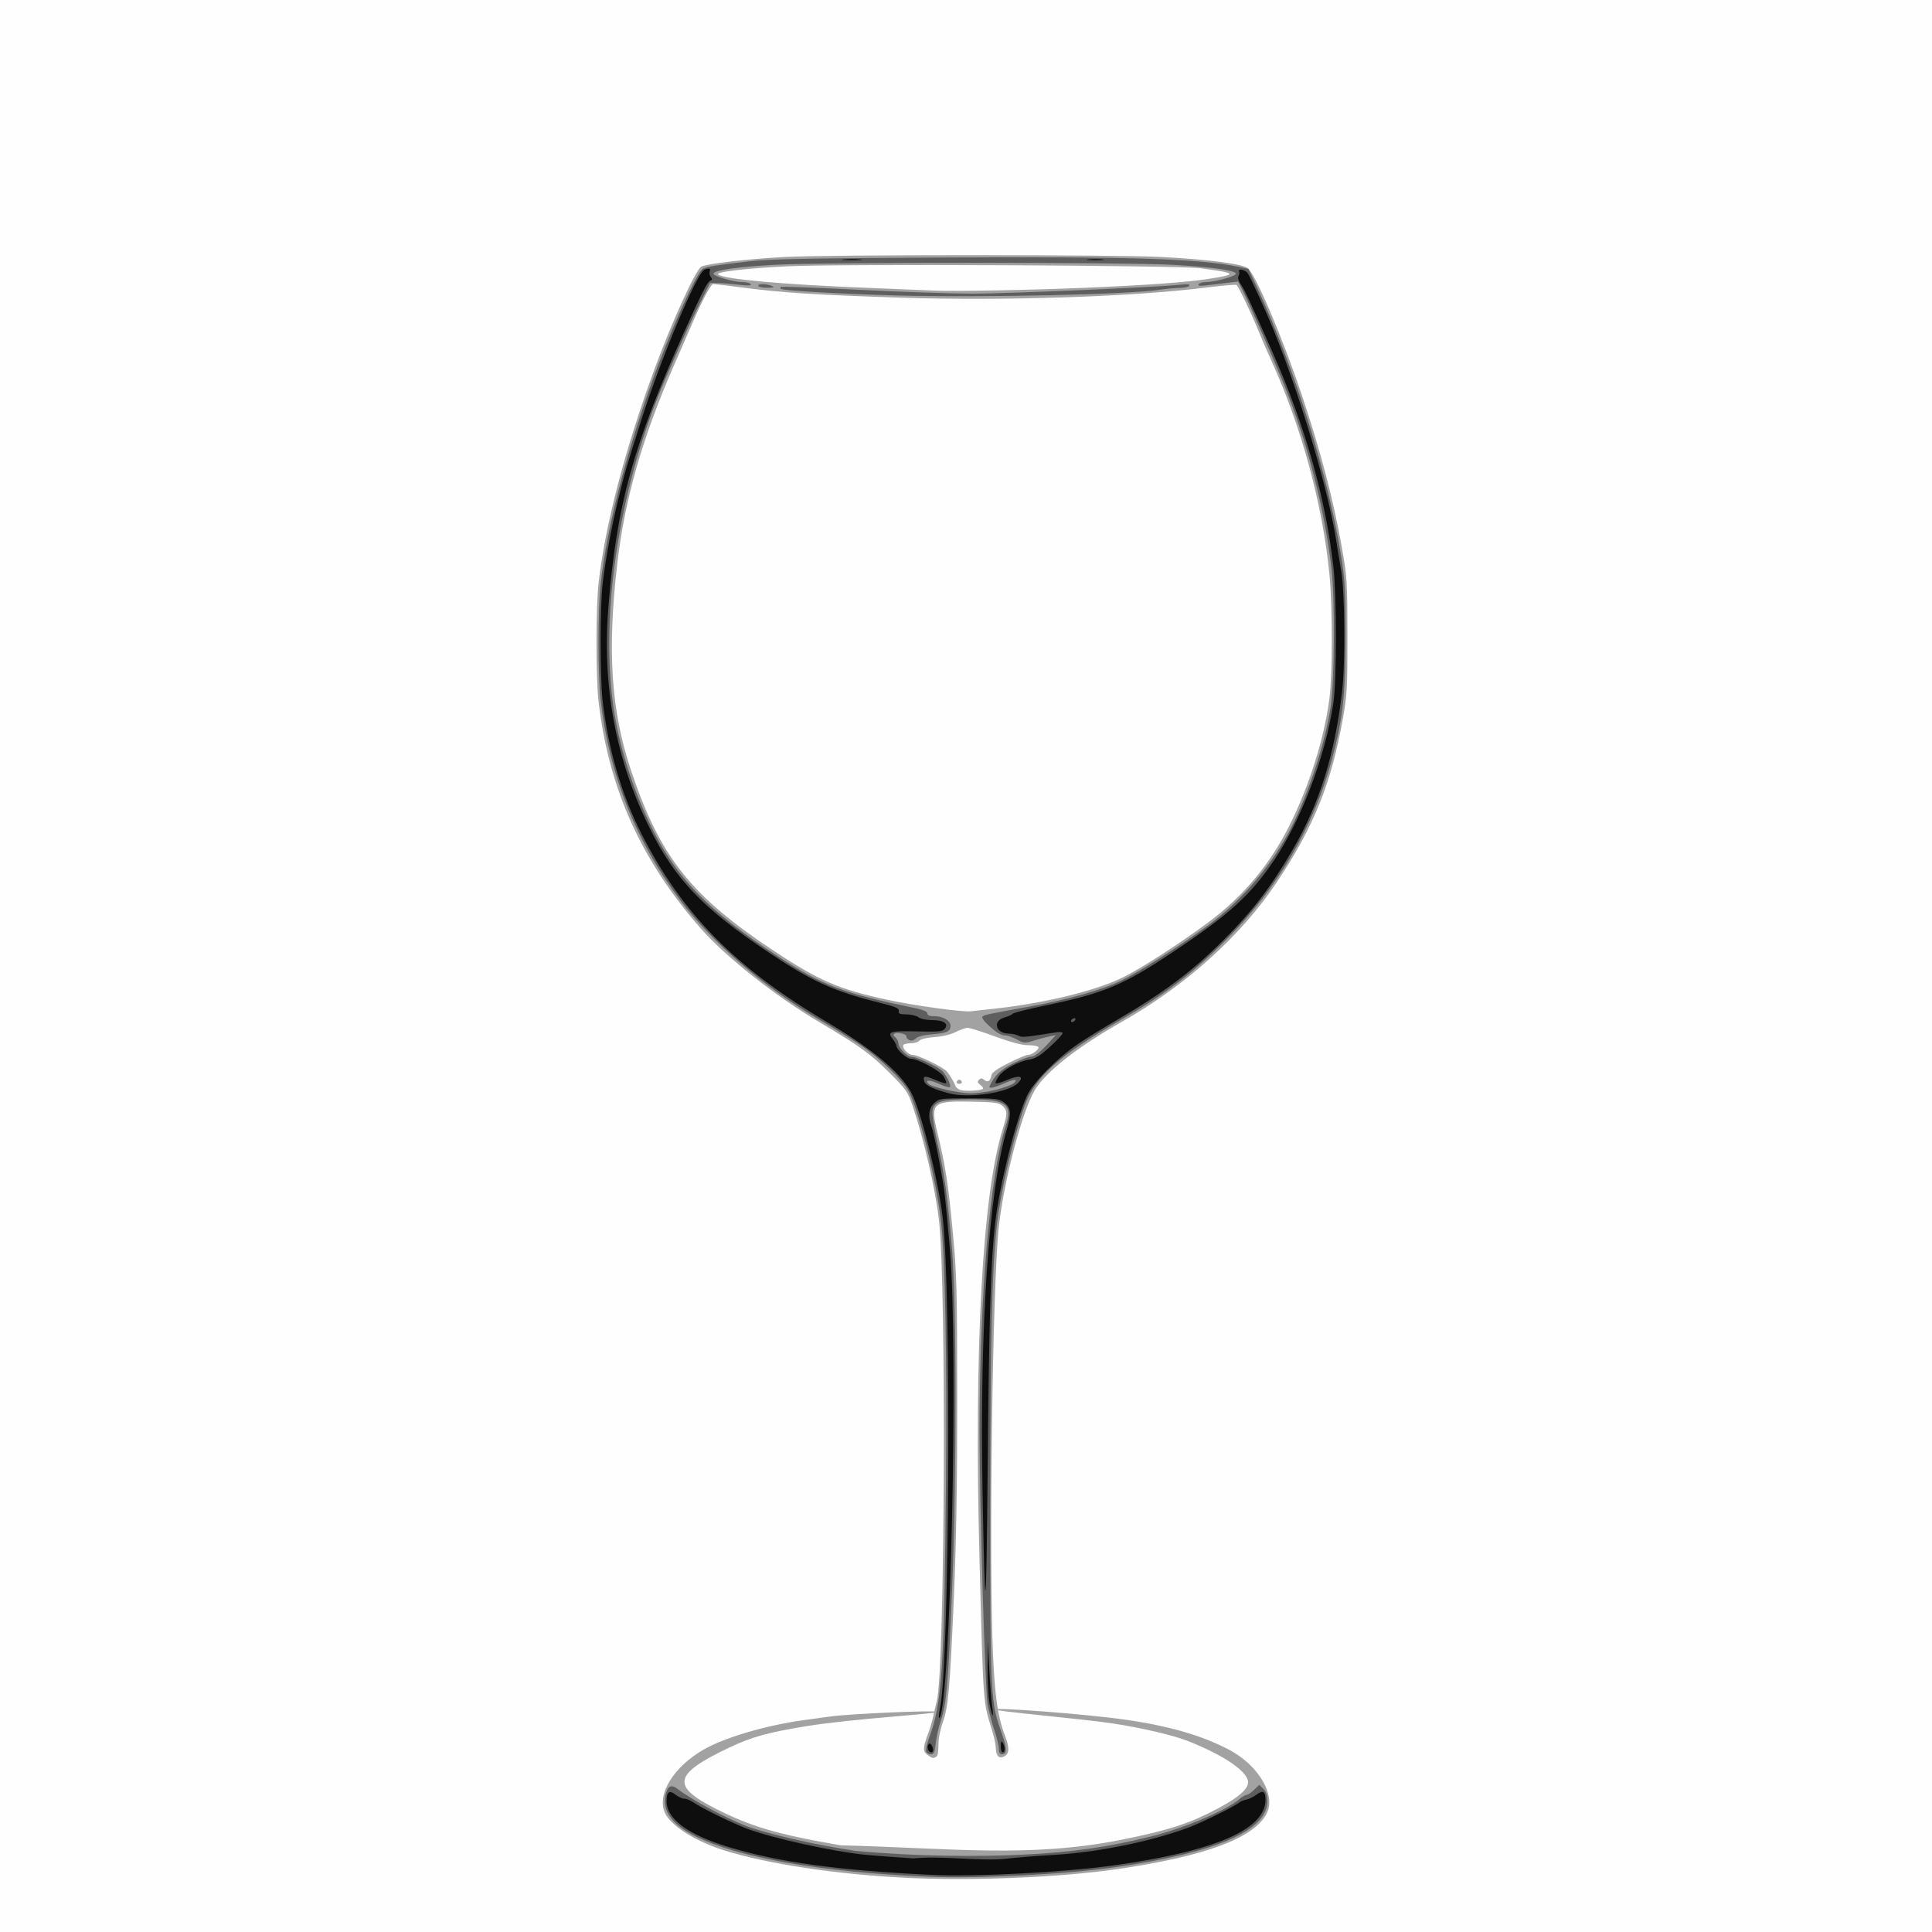
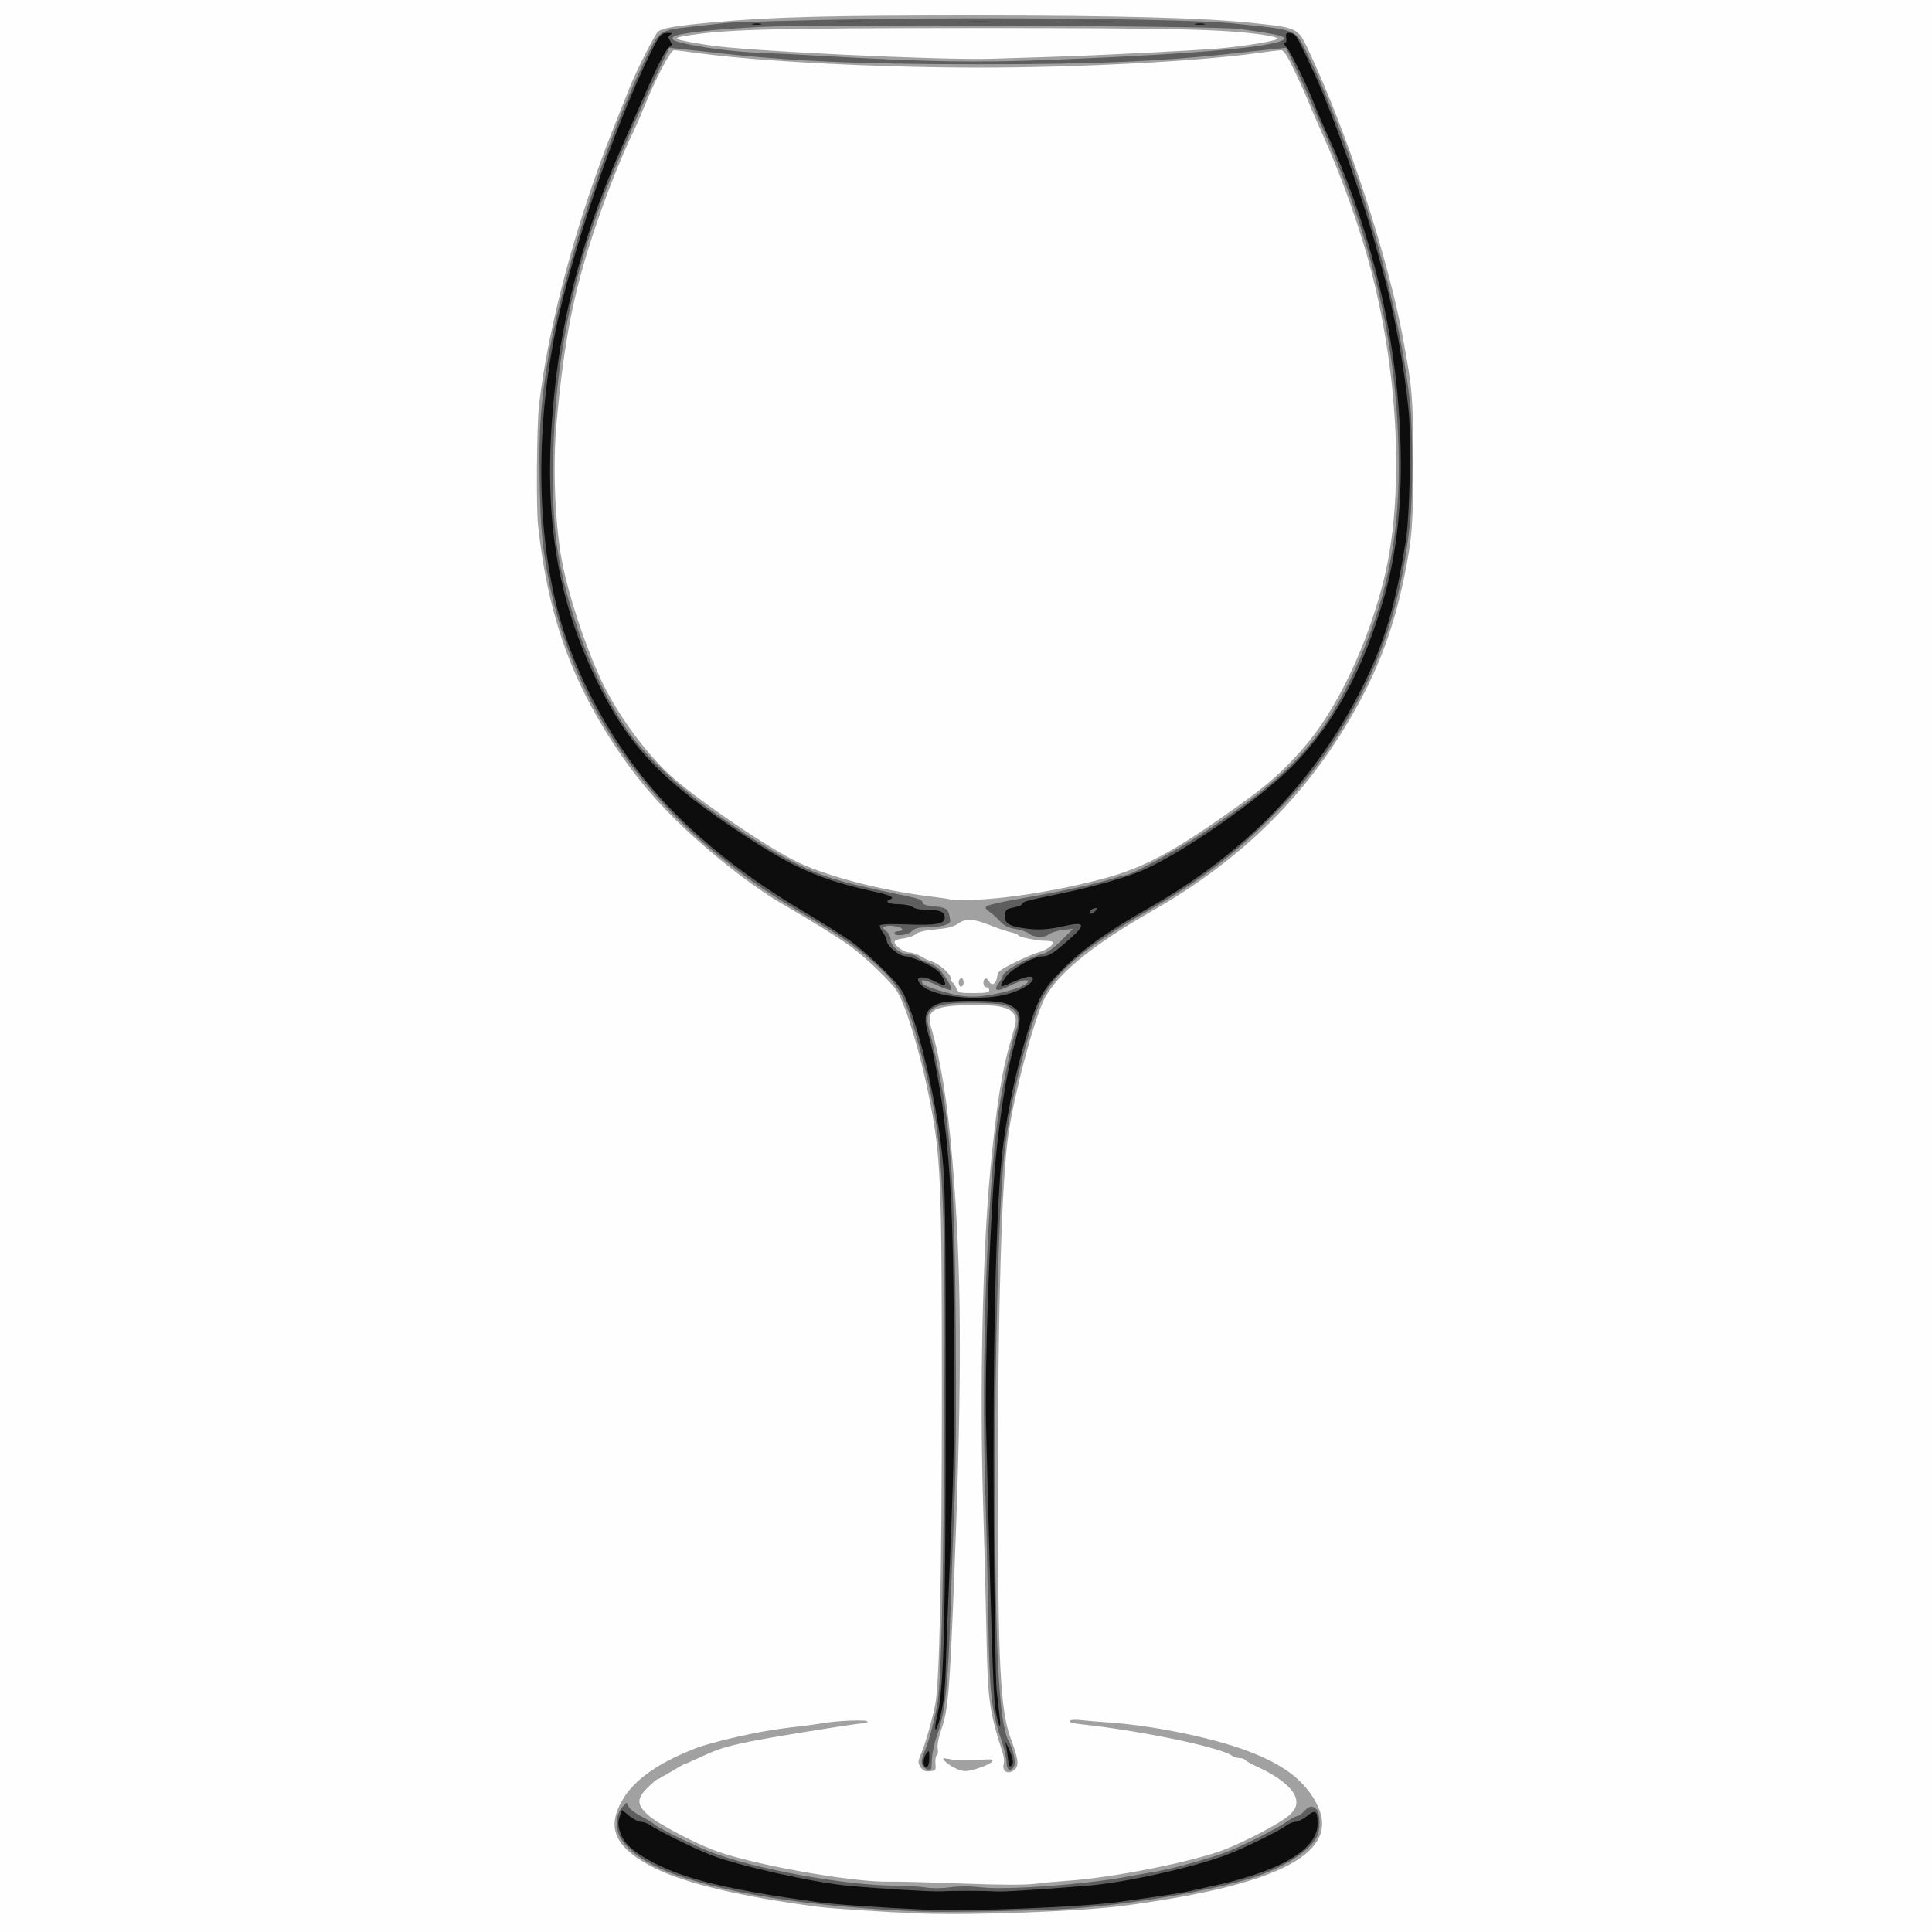
- <svg xmlns="http://www.w3.org/2000/svg" id="svg3336" height="938.48" viewBox="0 0 938.478 938.478" width="938.48" version="1.1">
-   <g id="g3346">
-     <path id="path3354" fill="#fefefe" d="m0 469.24v-469.24h469.24 469.24v469.24 469.24h-469.24-469.24v-469.24z" />
-     <path id="path3352" fill="#a2a2a2" d="m439.68 912.14c-33.666-1.701-66.735-6.697-87.748-13.258-14.29-4.461-26.46-12.232-29.086-18.573-3.71-8.957 4.452-22.093 18.897-30.414 10.252-5.905 30.406-11.836 48.666-14.322 5.936-0.808 11.848-1.619 13.139-1.804 9.108-1.299 51.36-3.113 51.887-2.26 0.626 1.013-40.314 3.183-63.741 6.99-18.6 3.023-26.52 5.218-37.377 10.359-27.127 12.846-28.473 18.685-6.833 29.64 17.506 8.862 29.882 12.496 60.843 17.866 53.69 1.37 91.408 6.195 135.99-2.607 23.244-4.629 33.665-8.013 47.577-15.452 9.789-5.234 14.363-9.232 14.363-12.553 0-5.124-11.515-13.03-29.193-20.041-7.036-2.791-22.74-6.461-36.5-8.531-15.481-2.329-58.644-6.021-57.363-6.866 1.387-0.914 44.034 2.263 63.296 5.011 21.308 3.04 37.244 7.645 50.465 14.583 14.435 7.575 22.997 22.15 18.29 31.134-6.244 11.918-29.993 20.71-72.71 26.915-28.003 4.068-70.742 5.805-102.87 4.182zm10.912-59.648c-2.42-1.695-2.367-3.418 0.328-10.651 0.86-2.309 1.929-5.898 2.376-7.977 0.446-2.079 1.252-5.528 1.791-7.666 3.892-15.435 4.7-201.95 1.012-233.55-1.818-15.571-7.389-39.64-12.925-55.839-2.2-6.438-3.132-7.763-10.927-15.534-9.511-9.482-14.417-13.023-34.619-24.992-20.982-12.431-45.154-31.522-57.016-45.032-29.115-33.158-44.818-67.868-49.816-110.11-1.409-11.907-1.415-45.9-0.01-58.186 3.185-27.855 12.823-64.745 26.972-103.23 8.622-23.454 20.177-48.745 22.948-50.228 2.687-1.438 22.894-3.759 40.788-4.684 22.46-1.162 160.5-1.156 182.63 0.008 22.734 1.196 39.133 3.315 41.959 5.423 3.752 2.798 16.958 33.796 26.378 61.919 9.217 27.517 15.298 50.749 19.467 74.371 2.404 13.62 2.569 16.309 2.596 42.232 0.026 24.84-0.193 28.939-2.135 39.885-5.659 31.894-14.116 52.882-32.239 80.007-17.293 25.882-44.293 50.204-75.045 67.601-21.839 12.354-37.359 24.559-42.56 33.469-6.168 10.567-14.847 43.651-17.368 66.213-3.074 27.5-4.893 163.02-2.797 208.34 0.927 20.038 2.37 29.9 5.599 38.253 2.458 6.359 2.439 9.259-0.069 10.602-2.59 1.386-4.062-0.042-4.204-4.077-0.058-1.658-0.823-5.338-1.7-8.177-4.567-14.787-4.266-10.74-6.215-83.56-2.719-101.54 1.4-177.59 11.318-208.97 2.328-7.367 2.309-8.943-0.133-11.155-1.702-1.542-3.736-1.825-14.781-2.056-19.393-0.406-20.391 0.513-16.765 15.42 3.836 15.769 5.16 24.371 7.418 48.195 1.896 19.995 2.095 27.487 2.131 80.24 0.028 41.23-0.448 69.535-1.633 97.132-1.864 43.388-2.728 53.195-5.314 60.333-0.975 2.69-2.11 7.279-2.153 10.345-0.047 3.361-0.241 5.992-0.948 6.442-1.615 1.026-1.865 0.983-4.339-0.75zm26.871-323.59c0.307-0.307-0.256-1.159-1.251-1.893-1.416-1.045-1.562-1.584-0.675-2.484 0.894-0.907 1.447-0.889 2.621 0.085 1.673 1.389 2.928 0.53 3.43-2.346 0.224-1.283 2.845-3.139 8.281-5.865 4.374-2.194 8.608-3.989 9.408-3.989 2.054 0 5.766-2.769 5.118-3.818-0.297-0.481-2.554-0.874-5.015-0.874-2.977 0-8.32-1.414-15.958-4.223-6.316-2.323-12.318-4.223-13.338-4.223-1.02 0-3.633 0.908-5.806 2.018-2.395 1.223-6.442 2.196-10.275 2.471-3.698 0.265-6.766 0.986-7.388 1.736-0.585 0.705-2.466 1.282-4.179 1.282s-3.333 0.353-3.6 0.786c-0.87 1.407 2.304 4.845 4.473 4.845 2.601 0 14.858 5.94 16.607 8.048 1.633 1.968 3.504 5.118 4.245 7.149 0.319 0.874 1.698 1.781 3.065 2.016 2.991 0.513 9.458 0.058 10.237-0.72zm-12.733-3.424c0.185-0.555 0.737-1.009 1.228-1.009 0.49 0 1.043 0.454 1.228 1.009 0.185 0.555-0.368 1.009-1.228 1.009-0.86 0-1.413-0.454-1.228-1.009zm19.059-35.593c24.249-2.67 49.129-8.812 62.103-15.332 9.055-4.551 26.683-15.924 40.661-26.235 17.122-12.63 30.208-28.185 39.792-47.299 9.657-19.26 16.908-42.304 19.433-61.757 1.543-11.884 1.552-44.132 0.017-60.063-3.274-33.987-13.555-71.827-28.302-104.17-1.647-3.613-4.385-9.948-6.084-14.077-4.036-9.81-9.861-21.956-10.812-22.544-0.413-0.255-7.437 0.367-15.609 1.383-35.261 4.383-97.095 6.422-146.54 4.832-41.369-1.33-57.961-2.371-76.794-4.817-7.816-1.016-14.674-1.847-15.238-1.847-1.047 0-5.409 8.16-9.784 18.3-1.336 3.097-5.564 12.81-9.395 21.585-15.239 34.902-23.76 64.719-27.371 95.783-4.967 42.725-3.036 71.704 6.712 100.74 14.134 42.104 29.094 60.933 69.757 87.799 21.648 14.303 31.325 18.453 54.811 23.506 13.203 2.841 36.448 6.045 40.444 5.575 1.548-0.182 7.039-0.796 12.2-1.365zm43.17-350.09c30.594-1.313 49.224-2.653 60.063-4.319 14.389-2.212 13.974-2.783-3.754-5.16-10.679-1.432-176.56-2.202-201.3-0.935-20.313 1.04-34.427 2.706-33.145 3.911 2.462 2.315 31.3 4.908 72.561 6.525 14.194 0.556 28.764 1.157 32.377 1.336 9.208 0.454 47.542-0.257 73.201-1.358zm-7.574 693.68c-346.25 70.002-173.13 35.001 0 0z" />
-     <path id="path3350" fill="#5e5e5e" d="m450.94 911.63c-52.237-2.247-92.245-9.223-113.34-19.763-11.181-5.585-15.992-12.265-14.318-19.883 0.982-4.471 2.782-5.389 5.87-2.997 6.566 5.088 22.617 13.769 32.954 17.823 9.926 3.893 34.759 9.574 53.647 12.271 29.41 2.736 59.718 2.878 81.262 1.825 24.131-1.197 41.549-3.692 62.525-8.957 15.989-4.013 35.668-12.329 42.339-17.892 1.459-1.217 3.125-2.212 3.703-2.212 0.577 0 2.194-1.096 3.592-2.436l2.542-2.436 1.967 1.967c1.387 1.387 1.967 3.156 1.967 6.007 0 14.225-24.682 24.953-73.67 32.018-24.056 3.47-67.296 5.685-91.032 4.664zm-1.052-60.856c-0.288-0.75 0.337-3.664 1.389-6.475 6.33-16.919 7.371-32.648 8.24-124.49 0.559-59.095-0.421-109.24-2.485-127.16-2.269-19.709-10.775-53.605-15.741-62.729-2.972-5.46-14.032-16.019-23.407-22.345-3.731-2.518-12.6-7.978-19.71-12.134-26.8-15.666-52.054-37.328-67.653-58.029-21.795-28.924-34.603-61.061-38.743-97.214-1.401-12.228-1.393-44.242 0.014-56.778 2.933-26.138 11.476-59.981 24.284-96.194 8.771-24.801 22.308-55.067 25.341-56.659 2.009-1.054 5.893-1.685 21.776-3.539 10.259-1.197 28.201-1.564 94.317-1.929 91.073-0.502 124.89 0.551 143.91 4.482l5.012 1.036 4.432 9.535c18.145 39.04 34.43 91.215 40.616 130.13 1.885 11.858 2.159 16.927 2.131 39.416-0.035 27.97-1.296 39.252-6.608 59.124-8.639 32.322-26.274 62.493-51.043 87.329-16.615 16.66-29.87 26.758-51.638 39.337-29.778 17.207-41.655 27.778-46.478 41.361-5.744 16.179-11.804 41.988-13.542 57.676-2.474 22.329-3.267 55.661-3.271 137.49-0.005 93.104 0.07 94.531 5.739 110.47 2.459 6.913 2.42 9.653-0.136 9.653-0.951 0-1.437-0.896-1.437-2.651 0-1.458-0.991-5.576-2.203-9.15-1.212-3.575-2.687-9.244-3.28-12.599-1.22-6.909-3.909-98.605-3.894-132.79 0.028-65.858 5.104-124.82 12.742-148.01 3.482-10.575 0.303-12.932-17.442-12.932-15.025 0-18.353 1.287-18.201 7.036 0.054 2.065 1.24 8.822 2.633 15.016 3.211 14.268 4.688 25.071 6.804 49.739 2.352 27.422 2.386 111.72 0.069 167.52-1.882 45.326-2.681 54.563-5.399 62.445-1.061 3.077-2.185 8.023-2.498 10.991-0.47 4.464-0.874 5.396-2.341 5.396-0.975 0-2.008-0.614-2.296-1.364zm33.93-321.42c4.019-1.004 7.964-2.482 8.766-3.285 2.105-2.105-0.186-1.918-5.381 0.439-4.177 1.896-7.118 2.414-6.53 1.153 2.426-5.21 5.284-7.994 11.294-11.001 3.64-1.821 7.512-3.324 8.604-3.341 2.032-0.03 4.522-1.976 9.493-7.42l2.815-3.083-3.285 0.667c-1.807 0.367-5.235 1.289-7.619 2.049-4.06 1.295-4.564 1.26-7.963-0.562-1.996-1.07-4.402-1.945-5.346-1.945-2.363 0-4.335-1.164-8.622-5.091-2.206-2.021-3.313-3.679-2.778-4.163 0.898-0.811 3.336-1.326 22.944-4.848 18.442-3.313 35.443-8.151 44.744-12.734 9.116-4.492 28.36-16.774 42.2-26.933 16.072-11.797 31.197-29.671 40.143-47.435 8.584-17.045 16.362-40.851 19.062-58.339 1.894-12.268 2.144-51.961 0.423-67.101-3.35-29.465-11.948-62.575-23.571-90.771-5.683-13.786-16.438-38.263-19.239-43.786l-2.559-5.047-5.319 0.607c-2.926 0.334-7.389 0.873-9.919 1.198-3.346 0.43-4.418 0.298-3.933-0.487 0.366-0.593 1.927-1.078 3.468-1.078 4.519 0 15.029-2.95 14.649-4.112-0.536-1.635-11.735-3.195-30.7-4.275-22.533-1.283-170.72-1.286-193.33-0.004-18.435 1.046-29.193 2.579-29.744 4.241-0.404 1.216 9.627 4.149 14.19 4.149 1.784 0 3.529 0.461 3.877 1.025 0.451 0.73-1.219 0.806-5.81 0.264-3.544-0.418-8.133-0.774-10.197-0.79l-3.754-0.03-5.162 10.335c-2.839 5.684-6.823 14.131-8.853 18.77-2.03 4.639-5.357 12.235-7.393 16.88-22.185 50.619-32.177 113.32-25.498 160.01 2.565 17.931 8.629 37.567 17.206 55.714 12.568 26.591 28.26 42.949 62.722 65.381 21.979 14.307 31.079 17.729 67.162 25.259 3.525 0.736 5.396 1.591 5.396 2.466 0 0.925 1.099 1.34 3.545 1.34 4.105 0 7.717 2.167 7.717 4.631 0 2.726-1.919 3.631-8.758 4.129-4.13 0.301-7.021 1.025-8.14 2.038-1.22 1.104-2.199 1.312-3.295 0.698-0.858-0.48-1.416-1.227-1.241-1.659 0.435-1.073-4.354-2.273-5.715-1.432-0.792 0.489-0.693 1.008 0.358 1.881 0.799 0.663 1.452 1.936 1.452 2.83 0 2.245 4.216 6.591 6.395 6.591 2.618 0 13.546 5.149 15.233 7.177 2.225 2.675 4.098 6.826 3.397 7.527-0.346 0.346-2.739-0.358-5.317-1.565-4.388-2.055-7.12-2.052-5.062 0.006 1.54 1.54 14.609 4.521 20.193 4.606 2.903 0.044 8.566-0.741 12.585-1.746zm-47.39-385.82c-27.878-0.759-56.262-2.364-57.128-3.229-0.258-0.258-0.258-0.679-0.001-0.936s17.326 0.374 37.93 1.403 45.342 1.873 54.973 1.875c16.996 0.005 89.497-3.095 100.62-4.302 3.943-0.428 5.333-0.3 4.872 0.446-0.355 0.575-2.416 1.048-4.579 1.052s-6.467 0.404-9.564 0.889c-14.748 2.31-86.851 3.899-127.13 2.802zm-68.076-4.636c-0.705-1.14 3.915-1.14 6.569 0 1.459 0.627 1.002 0.821-2.056 0.873-2.163 0.036-4.194-0.356-4.513-0.873z" />
-     <path id="path3348" fill="#0e0e0e" d="m451.88 910.7c-45.804-2.248-73.869-6.143-98.54-13.675-19.28-5.886-29.594-13.593-29.548-22.078 0.025-4.587 1.295-5.556 4.243-3.237 1.411 1.11 3.393 2.018 4.405 2.018s2.961 0.792 4.331 1.761c3.768 2.663 19.017 10.141 26.17 12.833 12.396 4.666 42.298 11.221 57.969 12.708 4.129 0.392 14.352 1.154 22.716 1.694 14.249-1.361 32.175 1.416 44.81 0.191 4.67-0.566 15.036-1.401 23.036-1.856 21.388-1.216 47.088-6.394 65.585-13.214 6.559-2.418 22.396-10.233 25.117-12.394 0.593-0.471 2.066-1.046 3.274-1.279s3.372-1.292 4.808-2.354c3.249-2.402 4.448-1.733 4.448 2.48 0 14.379-24.457 24.928-73.805 31.832-24.254 3.393-67.629 5.62-89.021 4.57zm-1.051-60.859c-0.766-1.996 0.592-3.884 1.623-2.257 1.107 1.746 1.038 3.619-0.132 3.619-0.532 0-1.203-0.613-1.491-1.363zm35.32-1.687c0.011-2.314 0.234-2.711 0.924-1.642 1.192 1.845 1.192 4.692 0 4.692-0.516 0-0.932-1.373-0.924-3.05zm-29.479-18.734c4.528-22.26 5.496-200.96 1.287-237.7-1.958-17.095-9.751-48.942-14.537-59.411-4.704-10.289-18.384-22.015-42.036-36.034-44.314-26.266-70.051-52.43-89.82-91.312-9.641-18.962-16.108-41.074-18.802-64.286-1.339-11.537-1.345-45.792-0.01-57.247 1.395-11.971 4.201-27.07 7.674-41.293 3.288-13.466 3.434-13.965 11.222-38.478 9.394-29.565 26.929-71.259 30.554-72.65 2.352-0.902 3.134-0.637 2.557 0.868-0.3 0.781-0.065 1.998 0.523 2.706 0.816 0.983 0.742 1.411-0.313 1.816-1.382 0.53-4.247 6.183-12.923 25.498-24.582 54.724-32.45 83.262-36.477 132.3-3.185 38.783 3.439 74.626 19.951 107.95 12.382 24.993 25.925 39.14 57.998 60.586 20.997 14.04 31.449 18.784 53.493 24.281 8.079 2.014 9.804 2.749 9.578 4.077-0.225 1.322 0.466 1.625 3.754 1.649 2.216 0.016 4.849 0.65 5.851 1.408 1.058 0.8 3.862 1.378 6.689 1.378 5.615 0 8.072 1.77 5.971 4.301-1.03 1.242-3.17 1.438-13.019 1.195-13.55-0.334-15.033 0.102-12.272 3.612 1.041 1.324 1.893 2.855 1.893 3.402 0 1.773 4.988 6.26 6.96 6.26 3.538 0 14.367 5.878 16.036 8.704 0.873 1.478 1.376 2.899 1.118 3.157-0.258 0.258-2.635-0.462-5.282-1.601-5.19-2.233-6.198-2.067-5.266 0.869 0.593 1.87 4.606 3.744 12.242 5.719 9.717 2.514 28.946-0.467 33.367-5.173 3.089-3.288 0.439-3.897-5.619-1.291-2.647 1.139-5.057 1.826-5.355 1.527-0.299-0.299 0.385-1.846 1.519-3.438 2.411-3.386 9.506-7.23 14.952-8.101 2.915-0.466 5.28-1.944 9.932-6.207 3.358-3.077 6.106-6.026 6.106-6.553 0-0.555-1.284-0.754-3.05-0.472-15.627 2.489-16.69 2.584-18.45 1.642-1.011-0.541-3.053-0.984-4.536-0.984-6.52 0-8.186-6.203-2.118-7.888 1.807-0.502 3.544-1.292 3.861-1.757 0.317-0.465 7.285-2.233 15.485-3.93 28.886-5.977 38.35-9.956 63.133-26.543 26.754-17.906 36.887-27.12 48.22-43.844 13.44-19.833 25.288-51.262 29.024-76.986 1.575-10.844 1.567-51.806-0.012-65.693-3.847-33.832-13.687-68.498-29.704-104.64-10.966-24.745-13.265-29.668-15.155-32.453-1.21-1.782-1.721-3.459-1.275-4.181 0.409-0.662 0.539-1.74 0.288-2.394-0.563-1.468 2.997-0.712 4.174 0.886 1.249 1.696 9.129 19.018 12.867 28.288 12.884 31.946 26.134 76.471 30.022 100.89 0.863 5.42 1.991 12.177 2.507 15.016 1.81 9.957 2.096 45.336 0.478 59.124-3.596 30.647-10.965 54.293-23.834 76.478-10.591 18.258-19.642 30.1-33.847 44.282-15.094 15.07-29.104 25.56-51.589 38.63-6.336 3.683-14.782 8.884-18.77 11.557-10.077 6.757-22.132 18.95-25.017 25.303-5.547 12.215-13.304 43.226-15.466 61.832-2.115 18.201-3.007 47.399-3.639 119.19-0.672 76.291-1.296 78.619-2.519 9.385-1.385-78.468 3.101-144.59 11.8-173.91 2.344-7.902 2.062-10.697-1.336-13.223-2.421-1.8-3.891-1.97-17.052-1.97-13.951 0-14.478 0.071-16.824 2.275-2.625 2.466-3.162 6.449-1.468 10.903 1.41 3.709 5.394 24.115 6.496 33.277 0.528 4.387 1.683 16.423 2.567 26.747 4.185 48.875 0.304 222.33-5.095 227.73-0.474 0.474-0.322-1.794 0.339-5.039zm65.596-333.9c0.319-0.516 0.158-0.938-0.358-0.938-0.516 0-1.2 0.422-1.518 0.938-0.319 0.516-0.158 0.938 0.358 0.938s1.2-0.422 1.518-0.938zm-41.6 331.88c-0.605-3.285-1.03-11.415-0.944-18.066l0.157-12.092 0.648 13.139c0.356 7.226 0.974 15.356 1.372 18.066 1.019 6.935 0.093 6.148-1.232-1.047zm-70.79-701.39c2.194-0.198 5.783-0.198 7.977 0 2.194 0.198 0.399 0.359-3.989 0.359s-6.182-0.162-3.989-0.359zm118.72 0.004c1.936-0.202 5.103-0.202 7.039 0s0.352 0.368-3.519 0.368-5.455-0.166-3.519-0.368z" />
+ <svg xmlns="http://www.w3.org/2000/svg" id="svg3380" height="938.48" viewBox="0 0 938.478 938.478" width="938.48" version="1.1">
+   <g id="g3390">
+     <path id="path3398" fill="#fefefe" d="m0 469.24v-469.24h469.24 469.24v469.24 469.24h-469.24-469.24v-469.24z" />
+     <path id="path3396" fill="#a1a1a1" d="m446.25 929.46c-16.232-0.619-42.285-2.339-49.268-3.252-36.523-4.774-64.154-11.335-78.874-18.728-19.643-9.865-24.047-19.703-15.221-34.002 5.718-9.264 17.123-17.211 34.511-24.048 8.595-3.38 31.726-8.595 44.566-10.049 6.968-0.789 14.781-1.817 17.362-2.285 7.11-1.288 22.054-1.868 22.054-0.856 0 0.483-0.902 0.878-2.005 0.878-1.103 0-7.543 0.879-14.312 1.954-46.356 7.36-52.652 8.748-64.061 14.118-4.248 2-7.969 3.636-8.268 3.636-0.299 0-3.324 1.689-6.723 3.754-3.398 2.065-6.437 3.754-6.752 3.754-0.315 0-2.383 1.777-4.596 3.949-5.464 5.362-5.444 8.209 0.091 13.347 4.099 3.804 20.051 12.379 31.428 16.894 17.186 6.819 67.119 15.871 85.509 15.5 4.393-0.088 20.446 0.321 35.673 0.91 18.69 0.723 30.124 0.771 35.193 0.148 4.129-0.508 11.309-1.173 15.954-1.478 21.5-1.414 59.987-9.016 75.828-14.978 10.221-3.847 28.076-13.273 31.863-16.821 2.767-2.592 3.519-3.999 3.519-6.578 0-5.223-7.106-11.588-18.986-17.007-2.958-1.349-5.622-2.848-5.921-3.331-0.298-0.483-1.48-0.878-2.625-0.878s-2.915-0.572-3.933-1.272c-6.039-4.149-45.305-12.278-73.409-15.196-3.649-0.379-5.639-0.973-5.268-1.573 0.366-0.592 2.629-0.739 5.864-0.379 2.897 0.322 8.435 0.79 12.306 1.04 21.559 1.392 50.941 7.372 68.188 13.879 17.193 6.487 26.943 13.732 33.056 24.563 13.681 24.241-15.862 40.359-92.798 50.628-20.852 2.783-73.571 4.766-99.948 3.76zm41.719-69.401c-0.578-0.696-0.777-2.129-0.442-3.184 0.335-1.055 0.171-3.292-0.365-4.972-6.709-21.035-7.364-25.794-7.984-57.955-0.293-15.227-1.01-43.1-1.594-61.94-1.729-55.843-0.314-123.88 3.386-162.83 3.209-33.779 5.763-49.677 10.535-65.564 2.28-7.591 2.377-8.533 1.112-10.792-2.059-3.679-8.291-4.958-22.437-4.605-16.507 0.412-20.254 2.555-18.014 10.301 4.865 16.824 8.095 36.815 10.432 64.56 4.52 53.651 4.8 102.84 1.126 197.55-2.346 60.488-3.084 69.676-6.353 79.148-1.492 4.323-2.196 7.953-1.864 9.613 0.293 1.467 0.096 2.938-0.438 3.268-0.534 0.33-0.837 2.141-0.673 4.025 0.282 3.237 0.135 3.44-2.694 3.714-2.332 0.226-3.328-0.223-4.516-2.036-1.424-2.174-1.398-2.623 0.407-6.859 1.88-4.413 5.078-15.628 6.672-23.397 2.094-10.205 3.231-62.904 3.238-150.06 0.008-106.8-0.419-116.51-6.431-146.24-4.19-20.718-10.805-42.536-15.158-49.993-2.746-4.703-16.061-17.447-24.105-23.07-6.059-4.236-19.164-12.326-31.723-19.584-11.325-6.545-27.042-18.315-40.824-30.573-20.938-18.622-35.289-36.177-49.006-59.948-15.999-27.725-24.905-56.559-28.904-93.579-0.936-8.666-0.624-48.3 0.457-57.986 4.272-38.293 18.297-90.284 36.834-136.55 3.102-7.742 6.396-15.978 7.32-18.3 3.22-8.098 12.25-25.816 13.722-26.926 2.293-1.728 8.796-2.824 26.146-4.41 29.493-2.695 56.872-3.411 129.04-3.374 69.734 0.036 110.3 1.155 134.2 3.702 21.378 2.279 21.394 2.287 26.624 13.358 18.75 39.693 38.633 100.48 45.988 140.59 4.43 24.159 4.735 27.908 4.774 58.655 0.04 30.898-0.452 37.303-4.323 56.309-5.748 28.223-14.61 50.337-30.249 75.488-22.146 35.616-52.455 64.183-92.139 86.846-29.803 17.02-47.156 31.367-52.903 43.741-5.159 11.105-14.128 45.223-17.003 64.676-3.224 21.809-5.082 83.058-5.096 167.99-0.015 88.424 1.121 111.7 6.113 125.29 3.363 9.151 4 12.27 2.919 14.291-1.282 2.396-4.434 3.27-5.811 1.611zm-7.465-379.09c0-0.774-0.633-1.408-1.408-1.408-1.541 0-1.949-3.309-0.516-4.194 0.49-0.303 1.364 0.333 1.942 1.413 1.333 2.49 3.487 1.013 3.914-2.684 0.245-2.122 1.528-3.128 8.267-6.481 4.387-2.183 9.666-4.439 11.731-5.014 3.75-1.045 7.039-3.273 7.039-4.77 0-0.436-1.421-0.793-3.157-0.793-4.348 0-13.057-1.723-13.687-2.708-0.285-0.445-1.996-1.13-3.803-1.521-1.807-0.391-6.311-1.923-10.01-3.403-8.037-3.216-11.731-3.376-15.527-0.673-2.064 1.47-4.993 2.215-10.783 2.743-5.342 0.487-8.525 1.246-9.707 2.316-0.967 0.875-3.676 1.808-6.02 2.072-2.619 0.295-4.261 0.949-4.261 1.698 0 1.852 4.646 5.108 7.289 5.108 1.289 0 3.66 0.796 5.27 1.77 1.609 0.973 3.982 2.086 5.272 2.471 3.564 1.066 9.385 6.017 9.385 7.982 0 0.958 0.448 2.02 0.996 2.358 0.548 0.339 1.382 1.631 1.854 2.871 0.807 2.123 1.3 2.255 8.388 2.255 6.069 0 7.531-0.273 7.531-1.408zm-14.64-2.722c-0.344-0.895-0.16-2.092 0.408-2.66 0.751-0.751 1.203-0.588 1.657 0.595 0.344 0.895 0.16 2.092-0.408 2.66-0.751 0.751-1.203 0.588-1.657-0.595zm22.293-42.348c15.949-1.822 33.605-5.228 49.125-9.478 18.751-5.134 33.297-12.998 62.597-33.84 15.846-11.272 23.098-17.647 33.233-29.212 16.167-18.449 31.332-50.289 39.198-82.296 9.646-39.251 7.296-97.098-6.043-148.75-5.347-20.703-14.225-45.674-23.858-67.101-2.785-6.194-5.89-13.373-6.902-15.954-1.011-2.581-4.001-9.232-6.644-14.781-3.493-7.335-5.268-10.089-6.502-10.089-0.933 0-6.099 0.617-11.48 1.372-28.637 4.017-87.152 7.074-135.39 7.074-48.783 0-107.87-3.062-136.63-7.08-5.38-0.752-10.534-1.367-11.453-1.367-1.742 0-8.98 13.831-14.777 28.235-1.54 3.827-3.631 8.647-4.646 10.712-5.856 11.908-13.449 31.031-19.378 48.801-10.098 30.265-14.565 53.111-18.268 93.434-1.901 20.699-0.765 49.132 2.682 67.157 3.146 16.45 10.965 40.212 18.802 57.137 7.373 15.924 20.778 34.631 32.982 46.028 11.441 10.684 43.064 32.588 59.971 41.54 14.327 7.586 42.219 15.044 67.57 18.069 4.904 0.585 9.091 1.234 9.307 1.442 0.872 0.843 14.725 0.292 26.501-1.053zm21.43-408.24c25.557-0.808 72.591-3.192 83.822-4.248 12.111-1.139 26.143-3.493 27.215-4.566 0.423-0.423-2.532-1.261-6.568-1.861-18.711-2.785-43.172-3.378-139.19-3.378-95.92 0-120.49 0.595-139.12 3.367-10.677 1.589-9.746 2.103 9.156 5.055 17.646 2.756 112.03 7.255 136.53 6.508 6.452-0.197 19.121-0.591 28.154-0.877zm-46.04 831.02c-1.837-0.934-3.939-2.419-4.671-3.301-1.235-1.488-1.029-1.544 2.872-0.781 3.648 0.714 7.703 0.724 17.81 0.042 4.546-0.307 2.957 1.743-2.945 3.797-7.067 2.46-8.644 2.489-13.065 0.242z" />
+     <path id="path3394" fill="#5e5e5e" d="m447.65 928.53c-50.041-2.031-88.577-7.615-116.84-16.929-14.845-4.892-26.019-12.159-29.653-19.283-2.442-4.787-1.914-11.234 1.19-14.538l2.023-2.154 1.02 2.028c0.561 1.116 3.276 3.192 6.034 4.615 2.758 1.423 5.714 3.204 6.569 3.959 2.324 2.05 19.401 10.405 27.893 13.646 21.143 8.069 64.142 15.88 88.626 16.1 5.936 0.053 12.904 0.459 15.485 0.902 2.764 0.474 7.49 0.43 11.503-0.107 4.508-0.604 9.742-0.586 15.485 0.053 12.012 1.336 50.394-1.456 69.676-5.069 4.129-0.774 10.253-1.857 13.608-2.407 8.214-1.347 25.264-5.944 34.371-9.268 8.108-2.959 24.954-11.388 30.75-15.386 2.008-1.385 4.151-2.518 4.763-2.518 0.612 0 2.105-1.056 3.317-2.346 2.555-2.72 3.979-2.926 6.033-0.871 1.881 1.881 1.964 9.873 0.139 13.402-3.535 6.836-15.681 14.622-30.325 19.439-20.02 6.585-59.812 13.385-89.872 15.357-15.756 1.034-59.55 1.873-71.794 1.376zm1.126-70.006c-1.567-1.567-1.41-3.686 0.625-8.434 1.692-3.947 4.048-12.654 5.793-21.409 1.909-9.578 2.985-51.25 3.444-133.42 0.702-125.55-0.397-143-11.661-185.19-6.526-24.445-9.397-30.251-19.814-40.066-9.097-8.571-16.967-14.204-33.683-24.109-20.37-12.069-25.046-15.205-40.148-26.921-45.322-35.161-75.546-82.322-86.266-134.61-3.631-17.707-4.475-26.485-4.949-51.418-0.46-24.188 0.64-38.997 4.533-61.064 7.23-40.976 29.374-108.11 48.026-145.6 5.671-11.399 6.063-11.648 20.825-13.248 4.646-0.503 12.036-1.328 16.423-1.832 4.387-0.504 35.593-1.36 69.345-1.901 64.48-1.034 157.1-0.001 176.54 1.969 33.208 3.367 31.064 2.503 37.256 15.011 4.638 9.368 6.073 12.66 12.683 29.093 18.667 46.406 33.348 102.12 37.304 141.57 1.254 12.502 1.254 43.135 0.001 55.641-3.483 34.749-12.196 63.976-26.958 90.428-12.396 22.211-23.99 37.557-41.481 54.901-18.548 18.393-34.173 30.172-59.158 44.598-34.171 19.729-48.19 32.469-54.079 49.144-7.356 20.828-13.886 50.452-15.852 71.913-2.459 26.841-4.185 91.63-4.175 156.71 0.013 80.641 1.889 116.6 6.537 125.29 2.269 4.239 3.675 10.59 2.735 12.348-1.644 3.071-3.673 2.083-3.681-1.792-0.004-1.936-1.225-7.109-2.715-11.496-4.605-13.567-5.597-22.764-6.123-56.778-0.263-17.033-0.953-46.173-1.533-64.755-1.981-63.467 0.967-144.53 6.707-184.41 1.55-10.768 6.438-33.73 7.952-37.354 2.915-6.976 0.976-11.359-5.863-13.258-1.969-0.547-9.07-0.987-15.78-0.979-18.442 0.023-23.092 2.904-20.316 12.587 1.937 6.757 6.546 28.929 7.62 36.657 3.695 26.593 4.922 51.64 5.382 109.8 0.277 35.041 0.052 67.518-0.564 81.648-0.563 12.904-1.471 37.609-2.018 54.901-1.113 35.176-2.551 48.955-6.178 59.191-1.359 3.835-2.592 9.084-2.742 11.664-0.149 2.581-0.305 5.009-0.347 5.396-0.117 1.093-2.39 0.829-3.642-0.422zm36.591-376.11c8.472-1.873 13.899-4.101 13.899-5.706 0-1.287-4.215-0.163-9.733 2.596-5.3 2.65-7.254 1.828-4.371-1.837 1.047-1.331 1.904-2.86 1.904-3.398 0-2.354 12.795-9.309 20.044-10.896 1.511-0.331 5.199-3.092 8.446-6.323l5.764-5.736-5.157 0.68c-2.837 0.374-5.826 1.286-6.643 2.025-2.007 1.816-7.365 1.702-9.469-0.202-0.94-0.851-3.916-1.896-6.614-2.322-3.775-0.597-5.561-1.484-7.751-3.849-1.565-1.691-3.901-3.773-5.191-4.627-1.713-1.134-2.069-1.84-1.321-2.619 0.563-0.586 8.376-2.328 17.362-3.871 18.704-3.211 35.077-6.761 43.292-9.385 3.118-0.996 6.16-1.811 6.76-1.811 2.648 0 24.679-11.858 36.673-19.74 43.004-28.257 59.197-45.615 75.077-80.477 14.719-32.314 21.103-61.906 21.1-97.802-0.006-55.518-11.717-108.05-36.508-163.76-2.986-6.71-6.719-15.156-8.296-18.77-1.577-3.613-4.457-9.896-6.4-13.962l-3.533-7.393-6.174 0.601c-3.396 0.331-9.763 1.018-14.151 1.528-37.513 4.358-71.22 5.89-129.04 5.866-59.06-0.025-92.808-1.548-129.98-5.866-4.387-0.51-10.733-1.195-14.1-1.523l-6.123-0.597-5.78 12.081c-3.179 6.644-7.53 16.093-9.669 20.996-2.139 4.904-5.947 13.631-8.463 19.394-21.335 48.875-31.388 94.06-32.536 146.25-0.733 33.315 1.777 52.159 10.571 79.362 6.803 21.044 17.505 42.896 27.565 56.285 7.617 10.137 23.113 24.797 36.246 34.29 26.928 19.464 45.751 30.11 61.884 34.999 8.287 2.511 13.89 3.829 37.539 8.828 3.803 0.804 5.631 1.64 5.631 2.576 0 0.998 1.524 1.544 5.446 1.952 6.182 0.642 6.959 1.163 7.768 5.205 0.526 2.629 0.297 2.995-2.469 3.959-1.676 0.584-5.519 1.062-8.539 1.062-4.239 0-5.919 0.428-7.368 1.877-1.96 1.96-8.446 2.681-8.446 0.938 0-0.516 0.845-0.938 1.877-0.938 1.032 0 1.877-0.403 1.877-0.896 0-1.191-6.115-2.297-8.205-1.484-1.504 0.586-1.464 0.794 0.462 2.365 1.168 0.953 2.112 2.772 2.112 4.07 0 3.248 4.874 7.206 8.873 7.206 1.704 0 3.622 0.632 4.263 1.403 0.641 0.772 2.783 1.888 4.761 2.481 1.978 0.593 4.606 2.178 5.839 3.524 3.264 3.559 6.485 9.257 5.558 9.83-0.44 0.272-3.624-0.818-7.076-2.422-6.149-2.857-8.541-3.014-6.388-0.421 0.994 1.198 12.432 4.787 17.956 5.635 5.48 0.841 11.295 0.464 18.948-1.228zm24.69-453.35c74.711-2.927 115.05-6.714 113.74-10.68-0.34-1.036-7.293-2.411-22.002-4.351-11.523-1.52-203.61-2.336-232.04-0.986-22.461 1.066-40.97 3.152-42.621 4.803-1.55 1.55 0.716 2.494 10.197 4.242 10.717 1.977 21.951 3.194 33.362 3.614 4.904 0.181 17.784 0.836 28.624 1.457 50.92 2.917 74.476 3.321 110.74 1.9z" />
+     <path id="path3392" fill="#0d0d0d" d="m449.06 927.59c-21.041-0.894-43.697-2.487-52.301-3.678-41.594-5.757-62.707-10.759-78.115-18.506-9.67-4.862-14.968-9.242-16.841-13.92-1.735-4.335-1.85-6.381-0.551-9.797l0.941-2.474 3.496 2.882c1.923 1.585 4.496 2.882 5.718 2.882 1.222 0 3.343 0.793 4.713 1.761 3.649 2.58 20.662 10.973 28.775 14.196 13.3 5.283 50.26 13.562 67.563 15.133 15.814 1.436 40.342 2.897 44.578 2.654 5.825-0.333 21.165-0.303 26.277 0.051 3.78 0.262 19.116-0.687 45.047-2.788 18.125-1.468 51.708-8.942 67.702-15.067 8.46-3.24 25.664-11.702 28.853-14.193 1.231-0.961 3.179-1.748 4.329-1.748s3.7-1.279 5.667-2.842c4.199-3.337 5.092-2.674 5.114 3.797 0.033 9.691-11.025 18.398-31.894 25.114-4.904 1.578-11.238 3.357-14.077 3.954-2.839 0.597-8.54 1.873-12.669 2.837-7.006 1.635-15.282 2.948-38.478 6.103-18.698 2.543-71.51 4.595-93.848 3.647zm0.131-69.539c-1.043-1.043-0.593-4.441 0.837-6.332 1.283-1.696 1.378-1.555 1.378 2.056 0 3.72-0.946 5.545-2.215 4.276zm40.437-3.769c-0.243-2.473-0.712-5.551-1.042-6.842-0.368-1.44-0.008-1.078 0.934 0.938 2.642 5.658 3.136 8.252 1.784 9.373-0.984 0.817-1.325 0.113-1.677-3.47zm-35.341-14.977c-0.036-1.12 0.542-4.498 1.286-7.508 2.91-11.775 3.801-47.601 3.79-152.34-0.009-87.85-0.224-103.95-1.564-117.31-2.979-29.689-13.531-72.03-20.461-82.103-3.486-5.066-16.951-17.787-24.544-23.188-3.281-2.334-13.985-9.035-23.787-14.892-32.326-19.315-57.516-40.441-76.639-64.276-17.275-21.531-32.011-49.296-39.574-74.562-11.997-40.082-13.097-92.465-2.985-142.18 7.778-38.239 28.349-98.644 45.689-134.16 4.874-9.983 5.577-10.807 9.214-10.807 1.847 0 2.047 0.191 0.938 0.895-1.202 0.765-1.222 1.195-0.137 2.944 1.1 1.774 1.062 2.165-0.279 2.916-1.699 0.951-5.719 8.773-12.672 24.655-2.486 5.678-7.673 17.503-11.528 26.277-15.905 36.206-26.484 73.511-30.739 108.39-7.51 61.568-1.631 105.35 20.092 149.65 15.269 31.135 31.654 48.18 71.348 74.223 23.763 15.59 37.249 21.502 61.047 26.76 9.814 2.168 12.186 3.22 9.547 4.232-2.837 1.089-0.596 2.278 4.351 2.308 2.787 0.017 5.651 0.619 6.693 1.408 1.14 0.862 3.967 1.378 7.555 1.378 5.868 0 7.985 1.015 7.985 3.828 0 2.952-4.482 3.753-18.016 3.22-8.282-0.326-13.037-0.165-13.42 0.456-0.327 0.529 0.278 2.07 1.344 3.425 1.066 1.355 1.938 3.208 1.938 4.117 0 2.475 6.181 7.479 9.239 7.479 1.433 0 5.642 1.496 9.354 3.325 5.47 2.695 7.108 4.029 8.644 7.039 2.125 4.165 1.476 4.515-3.583 1.935-6.768-3.453-10.964-2.424-6.859 1.682 6.014 6.014 29.655 8.197 43.15 3.985 7.109-2.219 12.401-6.057 10.699-7.759-0.918-0.918-4.328 0.037-11.755 3.292-4.151 1.819-4.332 1.272-1.134-3.434 2.699-3.972 13.628-10.064 18.055-10.064 2.92 0 5.567-1.75 13.841-9.15 7.187-6.428 6.324-7.788-3.509-5.532-8.13 1.866-13.405 2.093-20.624 0.888-6.64-1.108-8.456-2.518-8.086-6.279 0.252-2.56 0.714-2.956 4.271-3.654 2.194-0.431 3.989-1.136 3.989-1.566 0-1.19 1.928-1.734 17.271-4.866 16.581-3.386 33.439-8.126 41.384-11.636 20.377-9.003 57.704-35.171 73.731-51.688 19.585-20.184 33.669-46.45 43.617-81.338 7.303-25.613 9.588-55.532 6.966-91.236-3.291-44.817-15.532-91.832-34.699-133.26-2.149-4.646-4.876-10.98-6.061-14.077-3.664-9.581-11.74-26.134-13.843-28.372-1.251-1.332-1.546-2.129-0.789-2.129 0.786 0 1.054-0.824 0.763-2.346-0.463-2.424 0.498-2.904 3.507-1.75 1.44 0.553 2.757 3.061 10.653 20.288 7.977 17.404 23.015 59.5 28.747 80.471 1.34 4.904 3.038 11.027 3.773 13.608 5.577 19.592 10.698 47.067 12.767 68.509 1.365 14.148 0.562 51.092-1.377 63.347-4.916 31.061-10.423 49.644-20.967 70.741-22.808 45.641-56.574 80.584-103.97 107.6-19.765 11.265-31.5 19.573-41.03 29.047-10.601 10.539-12.663 14.301-18.524 33.8-5.363 17.841-10.077 41.147-11.769 58.186-2.956 29.768-4.412 95.829-3.878 175.96 0.275 41.293 0.906 78.668 1.403 83.055 0.496 4.387 1.176 10.3 1.511 13.139 0.896 7.595-0.888 3.801-2.206-4.692-0.95-6.121-1.851-33.969-4.436-137.02-0.703-28.021 1.668-96.547 4.367-126.23 2.143-23.57 5.465-44.763 9.046-57.716 3.577-12.938 3.754-15.977 1.074-18.405-3.602-3.263-7.937-4.119-20.869-4.119-13.452 0-17.553 0.765-20.885 3.895-2.59 2.433-2.793 5.802-0.754 12.524 2.205 7.269 5.791 26.192 7.399 39.042 3.482 27.827 4.513 49.009 4.984 102.37 0.446 50.498 0.046 70.15-2.687 132.16-0.557 12.646-1.116 27.638-1.242 33.316-0.126 5.678-0.695 13.491-1.266 17.362-1.112 7.548-3.756 16.09-3.872 12.511zm77.917-396.93c1.089-1.312 1.02-1.47-0.511-1.173-0.973 0.189-1.945 0.871-2.16 1.516-0.557 1.674 1.183 1.451 2.671-0.343zm-166.43-430.83c1.167-0.224 2.857-0.216 3.754 0.019 0.897 0.235-0.058 0.419-2.123 0.408s-2.799-0.203-1.631-0.427zm214.9 0.001c1.161-0.224 3.062-0.224 4.223 0 1.161 0.224 0.211 0.407-2.112 0.407-2.323 0-3.273-0.183-2.112-0.407zm-179.25-0.976c6.323-0.162 16.67-0.162 22.993 0s1.15 0.295-11.496 0.295-17.819-0.133-11.496-0.295zm66.632 0.003c4.258-0.174 11.227-0.174 15.485 0 4.258 0.174 0.774 0.316-7.742 0.316-8.517 0-12.001-0.142-7.742-0.316zm49.739-0.004c7.872-0.157 20.752-0.157 28.624 0 7.872 0.157 1.431 0.285-14.312 0.285s-22.183-0.128-14.312-0.285z" />
  </g>
</svg>
